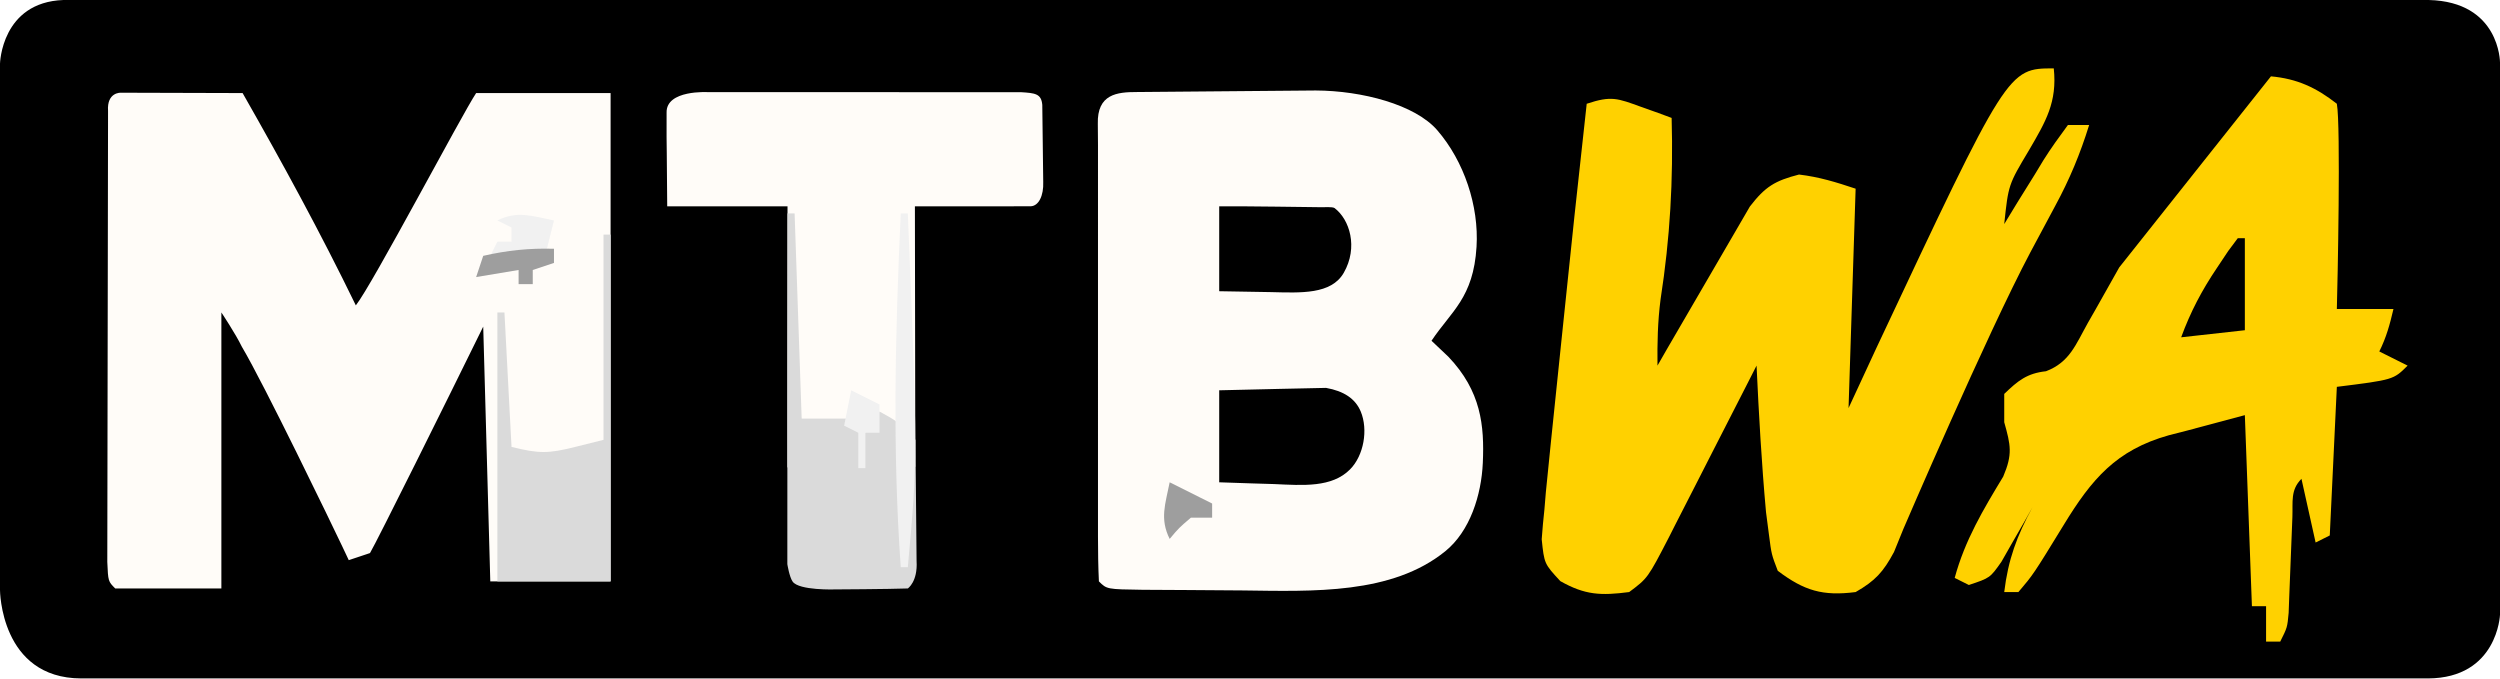
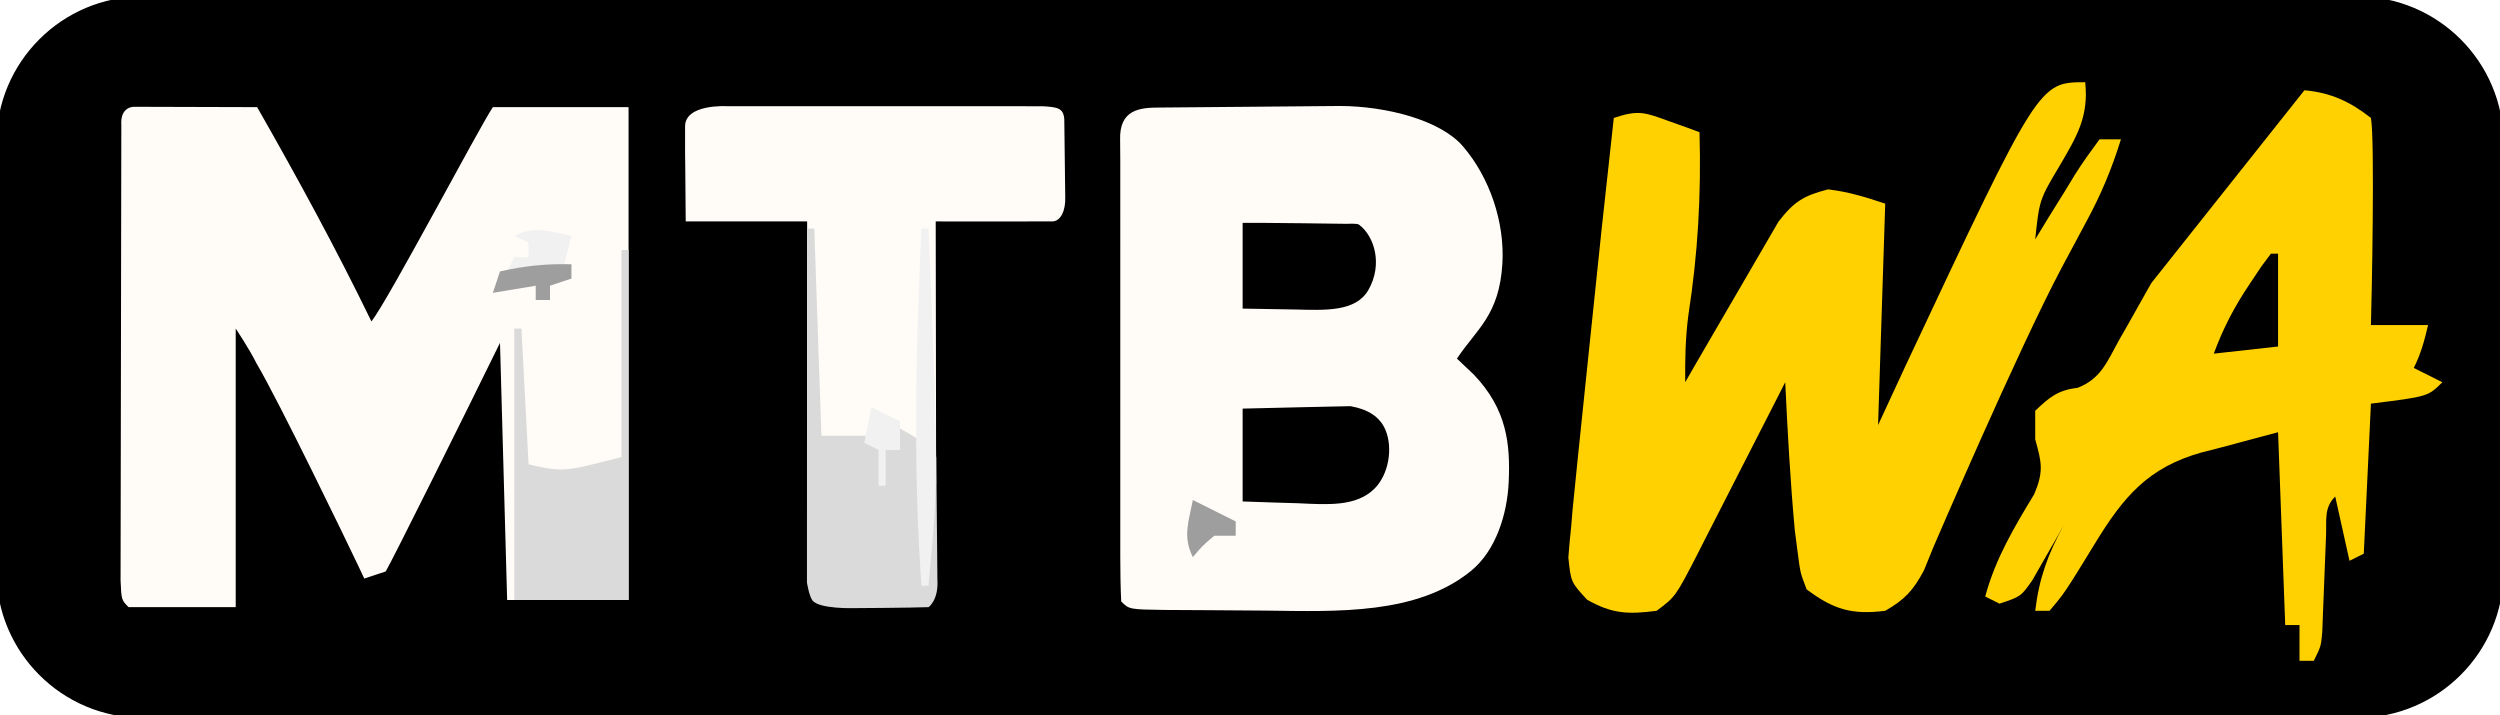
- <svg xmlns="http://www.w3.org/2000/svg" viewBox="1.718 1.848 353.267 95.866" width="353.267px" height="95.866px">
-   <path d="M 1.718 10.835 C 1.718 10.835 1.92 2.155 10.687 1.848 L 344.898 1.848 C 354.987 2.084 354.985 10.671 354.985 10.671 L 354.985 88.726 C 354.985 88.726 354.631 97.664 344.817 97.714 L 13.191 97.714 C 1.758 97.685 1.718 85.231 1.718 85.231 L 1.718 10.835 Z" style="" transform="matrix(1, 0, 0, 1, 0, 2.842170943040401e-14)" />
-   <path d="M 18.788 14.95 L 36 15 C 41.634 24.88 47.03 34.77 52 45 C 54.343 42.045 67 18 69 15 L 88 15 L 88 84 L 71 84 L 70 48 C 64.859 58.48 54.977 78.353 54 80 L 51 81 L 50.07 79.031 C 48.653 76.041 39.011 56.083 35.89 50.837 C 35 49 33 46 33 46 L 33 85 L 18 85 C 17 84 17 84 16.88 81.26 L 16.986 17.523 C 16.8 14.848 18.788 14.95 18.788 14.95 Z M 156.847 19.35 C 156.734 15.132 159.578 14.853 162.353 14.853 L 187.631 14.634 C 194.179 14.662 201.681 16.627 204.813 20.25 C 208.602 24.634 210.714 30.939 210.363 36.723 C 209.925 43.941 206.79 45.815 204 50 L 206.375 52.25 C 211.021 57.117 211.48 61.995 211.25 67.246 C 211.052 71.77 209.459 76.902 205.938 79.75 C 198.391 85.854 187.328 85.412 177.347 85.281 C 174.911 85.25 163.193 85.19 163.193 85.19 C 158.117 85.117 158.117 85.117 157 84 C 156.9 81.889 156.872 79.774 156.87 77.66 C 156.87 77.66 156.864 24.449 156.871 22.34 L 156.847 19.35 Z M 174 43 C 175.728 43.038 181.313 43.125 181.313 43.125 C 185.556 43.228 189.832 43.475 191.599 40.4 C 193.668 36.8 192.437 32.849 190.289 31.244 C 190.021 31.044 188.564 31.131 188.564 31.131 C 188.564 31.131 176.153 30.956 174 31 L 174 43 Z M 174 70 C 175.83 70.08 181.75 70.25 181.75 70.25 C 185.874 70.439 189.92 70.764 192.488 68.176 C 194.44 66.208 195.066 62.558 194 60 C 193.239 58.175 191.605 57.109 189.098 56.659 C 189.098 56.659 176.77 56.921 174 57 L 174 70 Z" style="fill: rgb(255, 252, 248);" transform="matrix(1, 0, 0, 1, 0, 2.842170943040401e-14)" />
-   <path d="M 291.93 11.511 C 292.43 16.283 290.808 19.001 288.43 23.074 C 285.516 27.951 285.516 27.951 284.93 33.511 L 286.793 30.449 L 289.243 26.511 L 290.467 24.488 C 291.541 22.776 292.73 21.137 293.93 19.511 L 296.93 19.511 C 295.669 23.577 294.159 27.209 292.13 30.949 L 290.435 34.119 L 288.618 37.511 C 282.491 49.071 270.673 76.605 270.673 76.605 L 269.356 79.845 C 267.844 82.673 266.692 83.927 263.931 85.511 C 259.271 86.106 256.661 85.32 252.931 82.511 C 252.041 80.191 252.041 80.191 251.681 77.386 L 251.267 74.206 C 250.64 67.316 250.257 60.422 249.931 53.511 L 248.601 56.126 C 246.968 59.332 245.33 62.536 243.687 65.736 C 242.978 67.121 242.271 68.507 241.566 69.895 C 240.55 71.891 239.53 73.884 238.506 75.875 L 237.558 77.75 C 234.561 83.543 234.561 83.543 231.931 85.511 C 227.954 86.027 225.715 85.955 222.203 83.966 C 219.931 81.511 219.931 81.511 219.571 78.049 C 219.674 76.631 219.803 75.214 219.958 73.8 L 220.154 71.436 C 220.384 68.791 224.202 32.339 224.202 32.339 C 224.773 27.063 225.35 21.787 225.931 16.511 C 229.41 15.351 230.273 15.736 233.619 16.949 L 236.068 17.819 L 237.931 18.511 C 238.175 27.301 237.716 35.455 236.369 44.136 C 235.957 47.312 235.899 50.314 235.931 53.511 L 237.229 51.248 C 238.83 48.472 246.149 35.893 247.161 34.175 L 248.986 31.033 C 251.159 28.215 252.521 27.391 255.931 26.511 C 258.8 26.853 261.187 27.596 263.931 28.511 L 262.931 59.511 L 266.869 51.011 C 285.434 11.511 285.434 11.511 291.93 11.511" style="fill: rgb(255, 209, 0);" transform="matrix(1, 0, 0, 1, 0, 2.842170943040401e-14)" />
-   <path d="M 322.618 12.636 C 326.328 12.976 328.998 14.218 331.93 16.511 C 332.498 19.514 332.034 42.125 331.93 45.511 L 339.93 45.511 C 339.424 47.68 338.93 49.511 337.93 51.511 L 341.93 53.511 C 339.93 55.511 339.93 55.511 331.93 56.511 L 330.93 77.511 L 328.93 78.511 L 326.93 69.511 C 325.355 71.086 325.73 72.729 325.649 74.913 C 325.649 74.913 325.289 84.134 325.211 85.976 L 325.119 88.464 C 324.93 90.511 324.93 90.511 323.93 92.511 L 321.93 92.511 L 321.93 87.511 L 319.93 87.511 L 318.93 60.511 L 310.743 62.699 L 308.191 63.352 C 300.751 65.443 297.285 69.54 293.305 76.073 C 289.033 83.042 289.033 83.042 286.93 85.511 L 284.93 85.511 C 285.473 80.946 286.725 77.538 288.93 73.511 L 287.723 75.663 L 286.117 78.448 L 284.535 81.226 C 282.93 83.511 282.93 83.511 279.93 84.511 L 277.93 83.511 C 279.365 78.2 281.958 73.862 284.785 69.195 C 286.135 66.032 285.841 64.758 284.93 61.511 L 284.93 57.511 C 286.851 55.658 288.144 54.595 290.831 54.307 C 294.181 53.037 295.036 50.521 296.758 47.457 L 297.827 45.589 C 298.955 43.611 300.073 41.626 301.18 39.636 L 322.618 12.636 Z M 316.59 37.304 L 314.993 39.699 C 312.85 42.874 311.253 45.913 309.93 49.511 L 318.93 48.511 L 318.93 35.511 L 317.93 35.511 L 316.59 37.304 Z" style="fill: rgb(255, 209, 0);" transform="matrix(1, 0, 0, 1, 0, 2.842170943040401e-14)" />
-   <path d="M 101.78 14.87 L 145.951 14.873 C 148 15 148.859 15.08 149 16.665 L 149.133 27.562 C 149.206 29.501 148.492 30.963 147.354 30.997 C 147.354 30.997 132.998 31.019 131 31 L 131.059 67.814 L 112.989 67.899 C 112.989 67.899 112.979 37.263 113 31 L 96 31 L 95.937 23.562 L 95.91 21.217 C 95.903 19.477 95.912 17.77 95.912 17.77 C 95.822 14.5 101.78 14.87 101.78 14.87" style="fill: rgb(255, 252, 248);" transform="matrix(1, 0, 0, 1, 0, 2.842170943040401e-14)" />
-   <path d="M 113 32 L 114 32 L 115 61 L 122 61 L 124 63 L 126 60 C 128.477 61.363 128.553 61.363 131.076 64 L 131.237 81.131 C 131.417 84.049 130 85 130 85 C 127.323 85.1 119.727 85.137 119.727 85.137 C 119.727 85.137 114.616 85.313 113.72 84.028 C 113.255 83.361 112.974 81.563 112.974 81.563 C 112.974 81.563 112.981 37.379 113 32" style="fill: rgb(218, 218, 218);" transform="matrix(1, 0, 0, 1, 0, 2.842170943040401e-14)" />
-   <path d="M87 35h1v49H72V46h1l1 19c3.926.981 5.25.937 9 0l4-1z" style="fill: rgb(218, 218, 218);" transform="matrix(1, 0, 0, 1, 0, 2.842170943040401e-14)" />
-   <path d="M129 32h1c1.4 34.49 1.4 34.49 0 50h-1c-1.19-16.738-.774-33.248 0-50" style="fill: rgb(241, 241, 241);" transform="matrix(1, 0, 0, 1, 0, 2.842170943040401e-14)" />
-   <path d="m80 33-1 4-8 1 1-2h2v-2l-2-1c2.862-1.43 4.934-.6 8 0" style="fill: rgb(241, 241, 241);" transform="matrix(1, 0, 0, 1, 0, 2.842170943040401e-14)" />
-   <path d="m122 57 4 2v4h-2v5h-1v-5l-2-1z" style="fill: rgb(241, 241, 241);" transform="matrix(1, 0, 0, 1, 0, 2.842170943040401e-14)" />
-   <path d="M80 37v2l-3 1v2h-2v-2l-6 1 1-3c3.406-.778 6.508-1.1 10-1" style="fill: rgb(158, 158, 158);" transform="matrix(1, 0, 0, 1, 0, 2.842170943040401e-14)" />
-   <path d="m167 70 6 3v2h-3c-1.688 1.438-1.688 1.438-3 3-1.43-2.862-.6-4.934 0-8" style="fill: rgb(158, 158, 158);" transform="matrix(1, 0, 0, 1, 0, 2.842170943040401e-14)" />
+ <svg xmlns="http://www.w3.org/2000/svg" viewBox="0 0 350 100" width="350px" height="100px">
+   <rect width="350" height="100" style="stroke: rgb(0, 0, 0);" rx="20" ry="20" transform="matrix(1, 0, 0, 1, -5.684341886080802e-14, -5.684341886080802e-14)">
+     </rect>
+   <g transform="matrix(1, 0, 0, 1, -5.684341886080802e-14, -5.684341886080802e-14)">
+     <path d="M 18.788 14.95 L 36 15 C 41.634 24.88 47.03 34.77 52 45 C 54.343 42.045 67 18 69 15 L 88 15 L 88 84 L 71 84 L 70 48 C 64.859 58.48 54.977 78.353 54 80 L 51 81 L 50.07 79.031 C 48.653 76.041 39.011 56.083 35.89 50.837 C 35 49 33 46 33 46 L 33 85 L 18 85 C 17 84 17 84 16.88 81.26 L 16.986 17.523 C 16.8 14.848 18.788 14.95 18.788 14.95 Z" style="fill: rgb(255, 252, 248);">
+       </path>
+     <path d="M87 35h1v49H72V46h1l1 19c3.926.981 5.25.937 9 0l4-1z" style="fill: rgb(218, 218, 218);">
+       </path>
+     <path d="m80 33-1 4-8 1 1-2h2v-2l-2-1c2.862-1.43 4.934-.6 8 0" style="fill: rgb(241, 241, 241);">
+       </path>
+     <path d="M80 37v2l-3 1v2h-2v-2l-6 1 1-3c3.406-.778 6.508-1.1 10-1" style="fill: rgb(158, 158, 158);">
+       </path>
+   </g>
+   <g transform="matrix(1, 0, 0, 1, -5.684341886080802e-14, -5.684341886080802e-14)">
+     <path d="M 101.78 14.87 L 145.951 14.873 C 148 15 148.859 15.08 149 16.665 L 149.133 27.562 C 149.206 29.501 148.492 30.963 147.354 30.997 C 147.354 30.997 132.998 31.019 131 31 L 131.059 67.814 L 112.989 67.899 C 112.989 67.899 112.979 37.263 113 31 L 96 31 L 95.937 23.562 L 95.91 21.217 C 95.903 19.477 95.912 17.77 95.912 17.77 C 95.822 14.5 101.78 14.87 101.78 14.87" style="fill: rgb(255, 252, 248);">
+       </path>
+     <path d="M 113 32 L 114 32 L 115 61 L 122 61 L 124 63 L 126 60 C 128.477 61.363 128.553 61.363 131.076 64 L 131.237 81.131 C 131.417 84.049 130 85 130 85 C 127.323 85.1 119.727 85.137 119.727 85.137 C 119.727 85.137 114.616 85.313 113.72 84.028 C 113.255 83.361 112.974 81.563 112.974 81.563 C 112.974 81.563 112.981 37.379 113 32" style="fill: rgb(218, 218, 218);">
+       </path>
+     <path d="M129 32h1c1.4 34.49 1.4 34.49 0 50h-1c-1.19-16.738-.774-33.248 0-50" style="fill: rgb(241, 241, 241);">
+       </path>
+     <path d="m122 57 4 2v4h-2v5h-1v-5l-2-1z" style="fill: rgb(241, 241, 241);">
+       </path>
+   </g>
+   <g transform="matrix(1, 0, 0, 1, -5.684341886080802e-14, -5.684341886080802e-14)">
+     <path d="M 156.817 19.554 C 156.704 15.336 159.547 15.057 162.323 15.057 L 187.6 14.837 C 194.148 14.865 201.651 16.83 204.782 20.453 C 208.572 24.837 210.683 31.143 210.332 36.927 C 209.895 44.145 206.759 46.019 203.969 50.204 L 206.344 52.454 C 210.99 57.321 211.449 62.198 211.219 67.45 C 211.022 71.974 209.428 77.106 205.907 79.954 C 198.36 86.058 187.297 85.616 177.316 85.485 C 174.88 85.454 163.162 85.394 163.162 85.394 C 158.086 85.321 158.086 85.321 156.969 84.204 C 156.869 82.093 156.841 79.978 156.839 77.864 C 156.839 77.864 156.834 24.652 156.84 22.543 L 156.817 19.554 Z M 173.969 43.204 C 175.697 43.242 181.282 43.329 181.282 43.329 C 185.525 43.432 189.801 43.678 191.569 40.603 C 193.637 37.004 192.406 33.052 190.259 31.448 C 189.99 31.247 188.533 31.334 188.533 31.334 C 188.533 31.334 176.122 31.16 173.969 31.204 L 173.969 43.204 Z M 173.969 70.204 C 175.799 70.283 181.719 70.454 181.719 70.454 C 185.843 70.643 189.89 70.968 192.457 68.38 C 194.409 66.412 195.036 62.762 193.969 60.204 C 193.209 58.378 191.574 57.313 189.067 56.863 C 189.067 56.863 176.739 57.125 173.969 57.204 L 173.969 70.204 Z" style="fill: rgb(255, 252, 248); stroke-width: 1;">
+       </path>
+     <path d="m167 70 6 3v2h-3c-1.688 1.438-1.688 1.438-3 3-1.43-2.862-.6-4.934 0-8" style="fill: rgb(158, 158, 158);">
+       </path>
+   </g>
+   <g transform="matrix(1, 0, 0, 1, -5.684341886080802e-14, -5.684341886080802e-14)">
+     <path d="M 291.93 11.511 C 292.43 16.283 290.808 19.001 288.43 23.074 C 285.516 27.951 285.516 27.951 284.93 33.511 L 286.793 30.449 L 289.243 26.511 L 290.467 24.488 C 291.541 22.776 292.73 21.137 293.93 19.511 L 296.93 19.511 C 295.669 23.577 294.159 27.209 292.13 30.949 L 290.435 34.119 L 288.618 37.511 C 282.491 49.071 270.673 76.605 270.673 76.605 L 269.356 79.845 C 267.844 82.673 266.692 83.927 263.931 85.511 C 259.271 86.106 256.661 85.32 252.931 82.511 C 252.041 80.191 252.041 80.191 251.681 77.386 L 251.267 74.206 C 250.64 67.316 250.257 60.422 249.931 53.511 L 248.601 56.126 C 246.968 59.332 245.33 62.536 243.687 65.736 C 242.978 67.121 242.271 68.507 241.566 69.895 C 240.55 71.891 239.53 73.884 238.506 75.875 L 237.558 77.75 C 234.561 83.543 234.561 83.543 231.931 85.511 C 227.954 86.027 225.715 85.955 222.203 83.966 C 219.931 81.511 219.931 81.511 219.571 78.049 C 219.674 76.631 219.803 75.214 219.958 73.8 L 220.154 71.436 C 220.384 68.791 224.202 32.339 224.202 32.339 C 224.773 27.063 225.35 21.787 225.931 16.511 C 229.41 15.351 230.273 15.736 233.619 16.949 L 236.068 17.819 L 237.931 18.511 C 238.175 27.301 237.716 35.455 236.369 44.136 C 235.957 47.312 235.899 50.314 235.931 53.511 L 237.229 51.248 C 238.83 48.472 246.149 35.893 247.161 34.175 L 248.986 31.033 C 251.159 28.215 252.521 27.391 255.931 26.511 C 258.8 26.853 261.187 27.596 263.931 28.511 L 262.931 59.511 L 266.869 51.011 C 285.434 11.511 285.434 11.511 291.93 11.511" style="fill: rgb(255, 209, 0);">
+       </path>
+     <path d="M 322.618 12.636 C 326.328 12.976 328.998 14.218 331.93 16.511 C 332.498 19.514 332.034 42.125 331.93 45.511 L 339.93 45.511 C 339.424 47.68 338.93 49.511 337.93 51.511 L 341.93 53.511 C 339.93 55.511 339.93 55.511 331.93 56.511 L 330.93 77.511 L 328.93 78.511 L 326.93 69.511 C 325.355 71.086 325.73 72.729 325.649 74.913 C 325.649 74.913 325.289 84.134 325.211 85.976 L 325.119 88.464 C 324.93 90.511 324.93 90.511 323.93 92.511 L 321.93 92.511 L 321.93 87.511 L 319.93 87.511 L 318.93 60.511 L 310.743 62.699 L 308.191 63.352 C 300.751 65.443 297.285 69.54 293.305 76.073 C 289.033 83.042 289.033 83.042 286.93 85.511 L 284.93 85.511 C 285.473 80.946 286.725 77.538 288.93 73.511 L 287.723 75.663 L 286.117 78.448 L 284.535 81.226 C 282.93 83.511 282.93 83.511 279.93 84.511 L 277.93 83.511 C 279.365 78.2 281.958 73.862 284.785 69.195 C 286.135 66.032 285.841 64.758 284.93 61.511 L 284.93 57.511 C 286.851 55.658 288.144 54.595 290.831 54.307 C 294.181 53.037 295.036 50.521 296.758 47.457 L 297.827 45.589 C 298.955 43.611 300.073 41.626 301.18 39.636 L 322.618 12.636 Z M 316.59 37.304 L 314.993 39.699 C 312.85 42.874 311.253 45.913 309.93 49.511 L 318.93 48.511 L 318.93 35.511 L 317.93 35.511 L 316.59 37.304 Z" style="fill: rgb(255, 209, 0);">
+       </path>
+   </g>
</svg>
